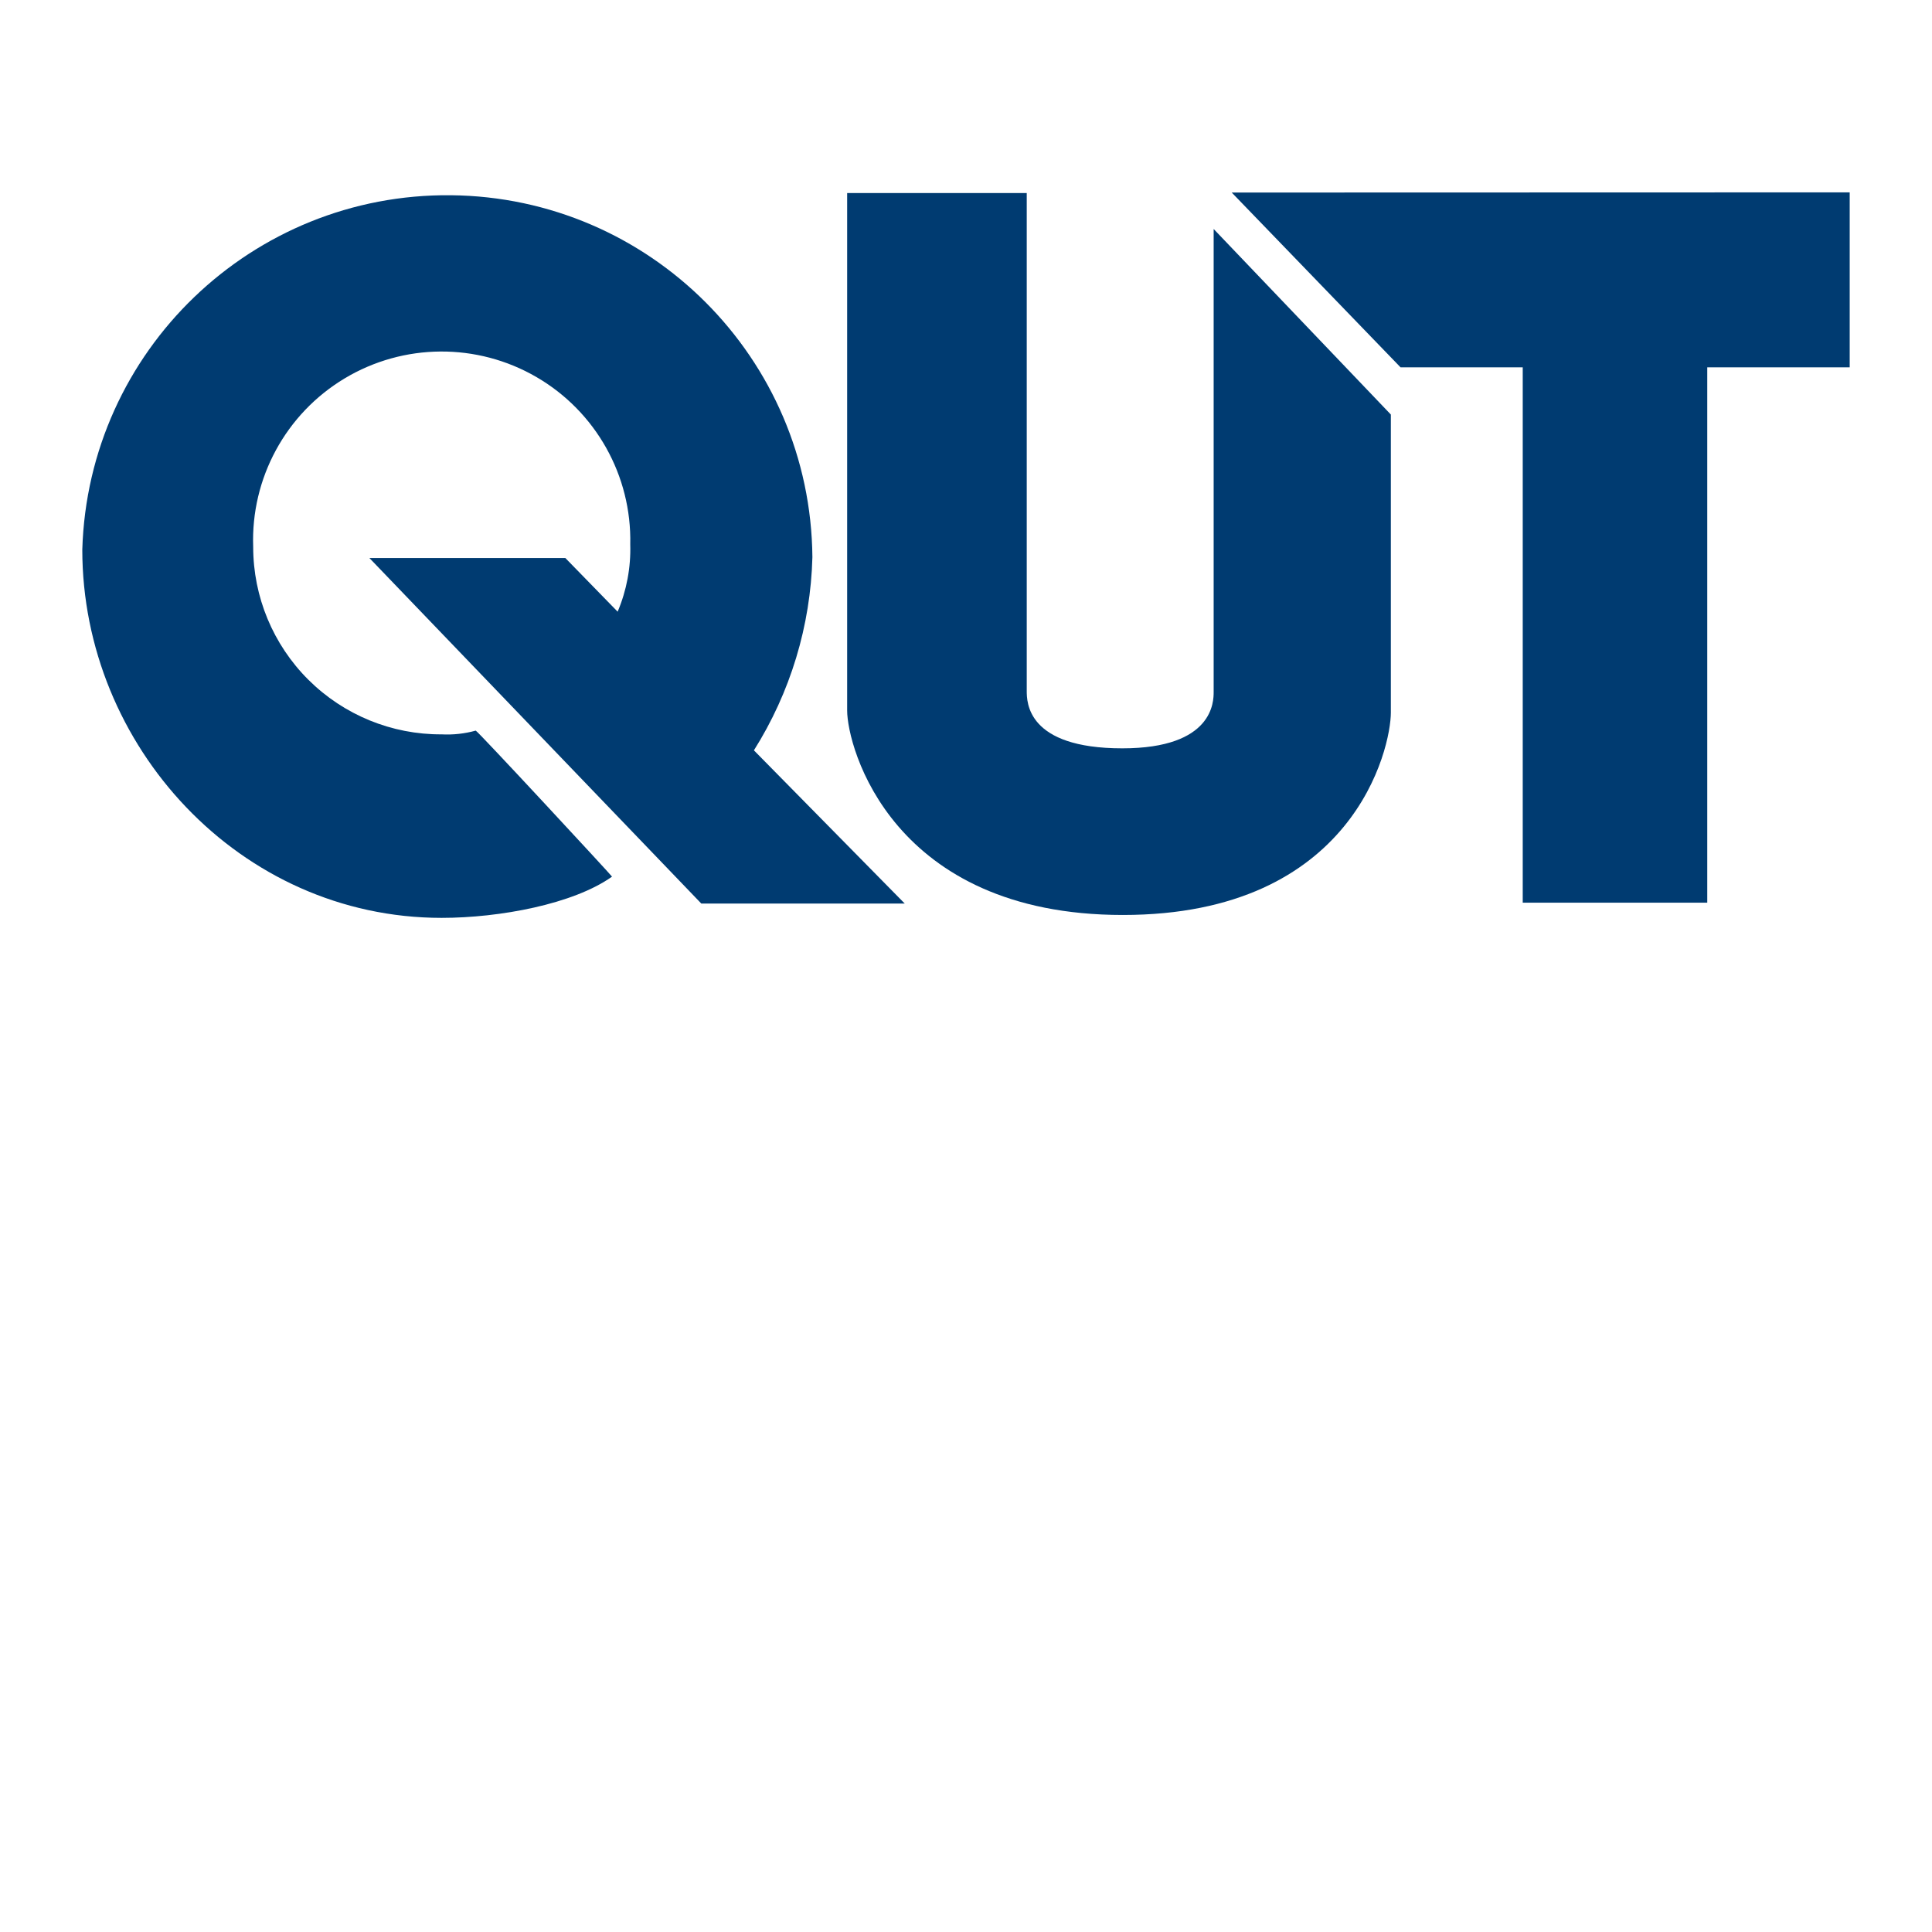
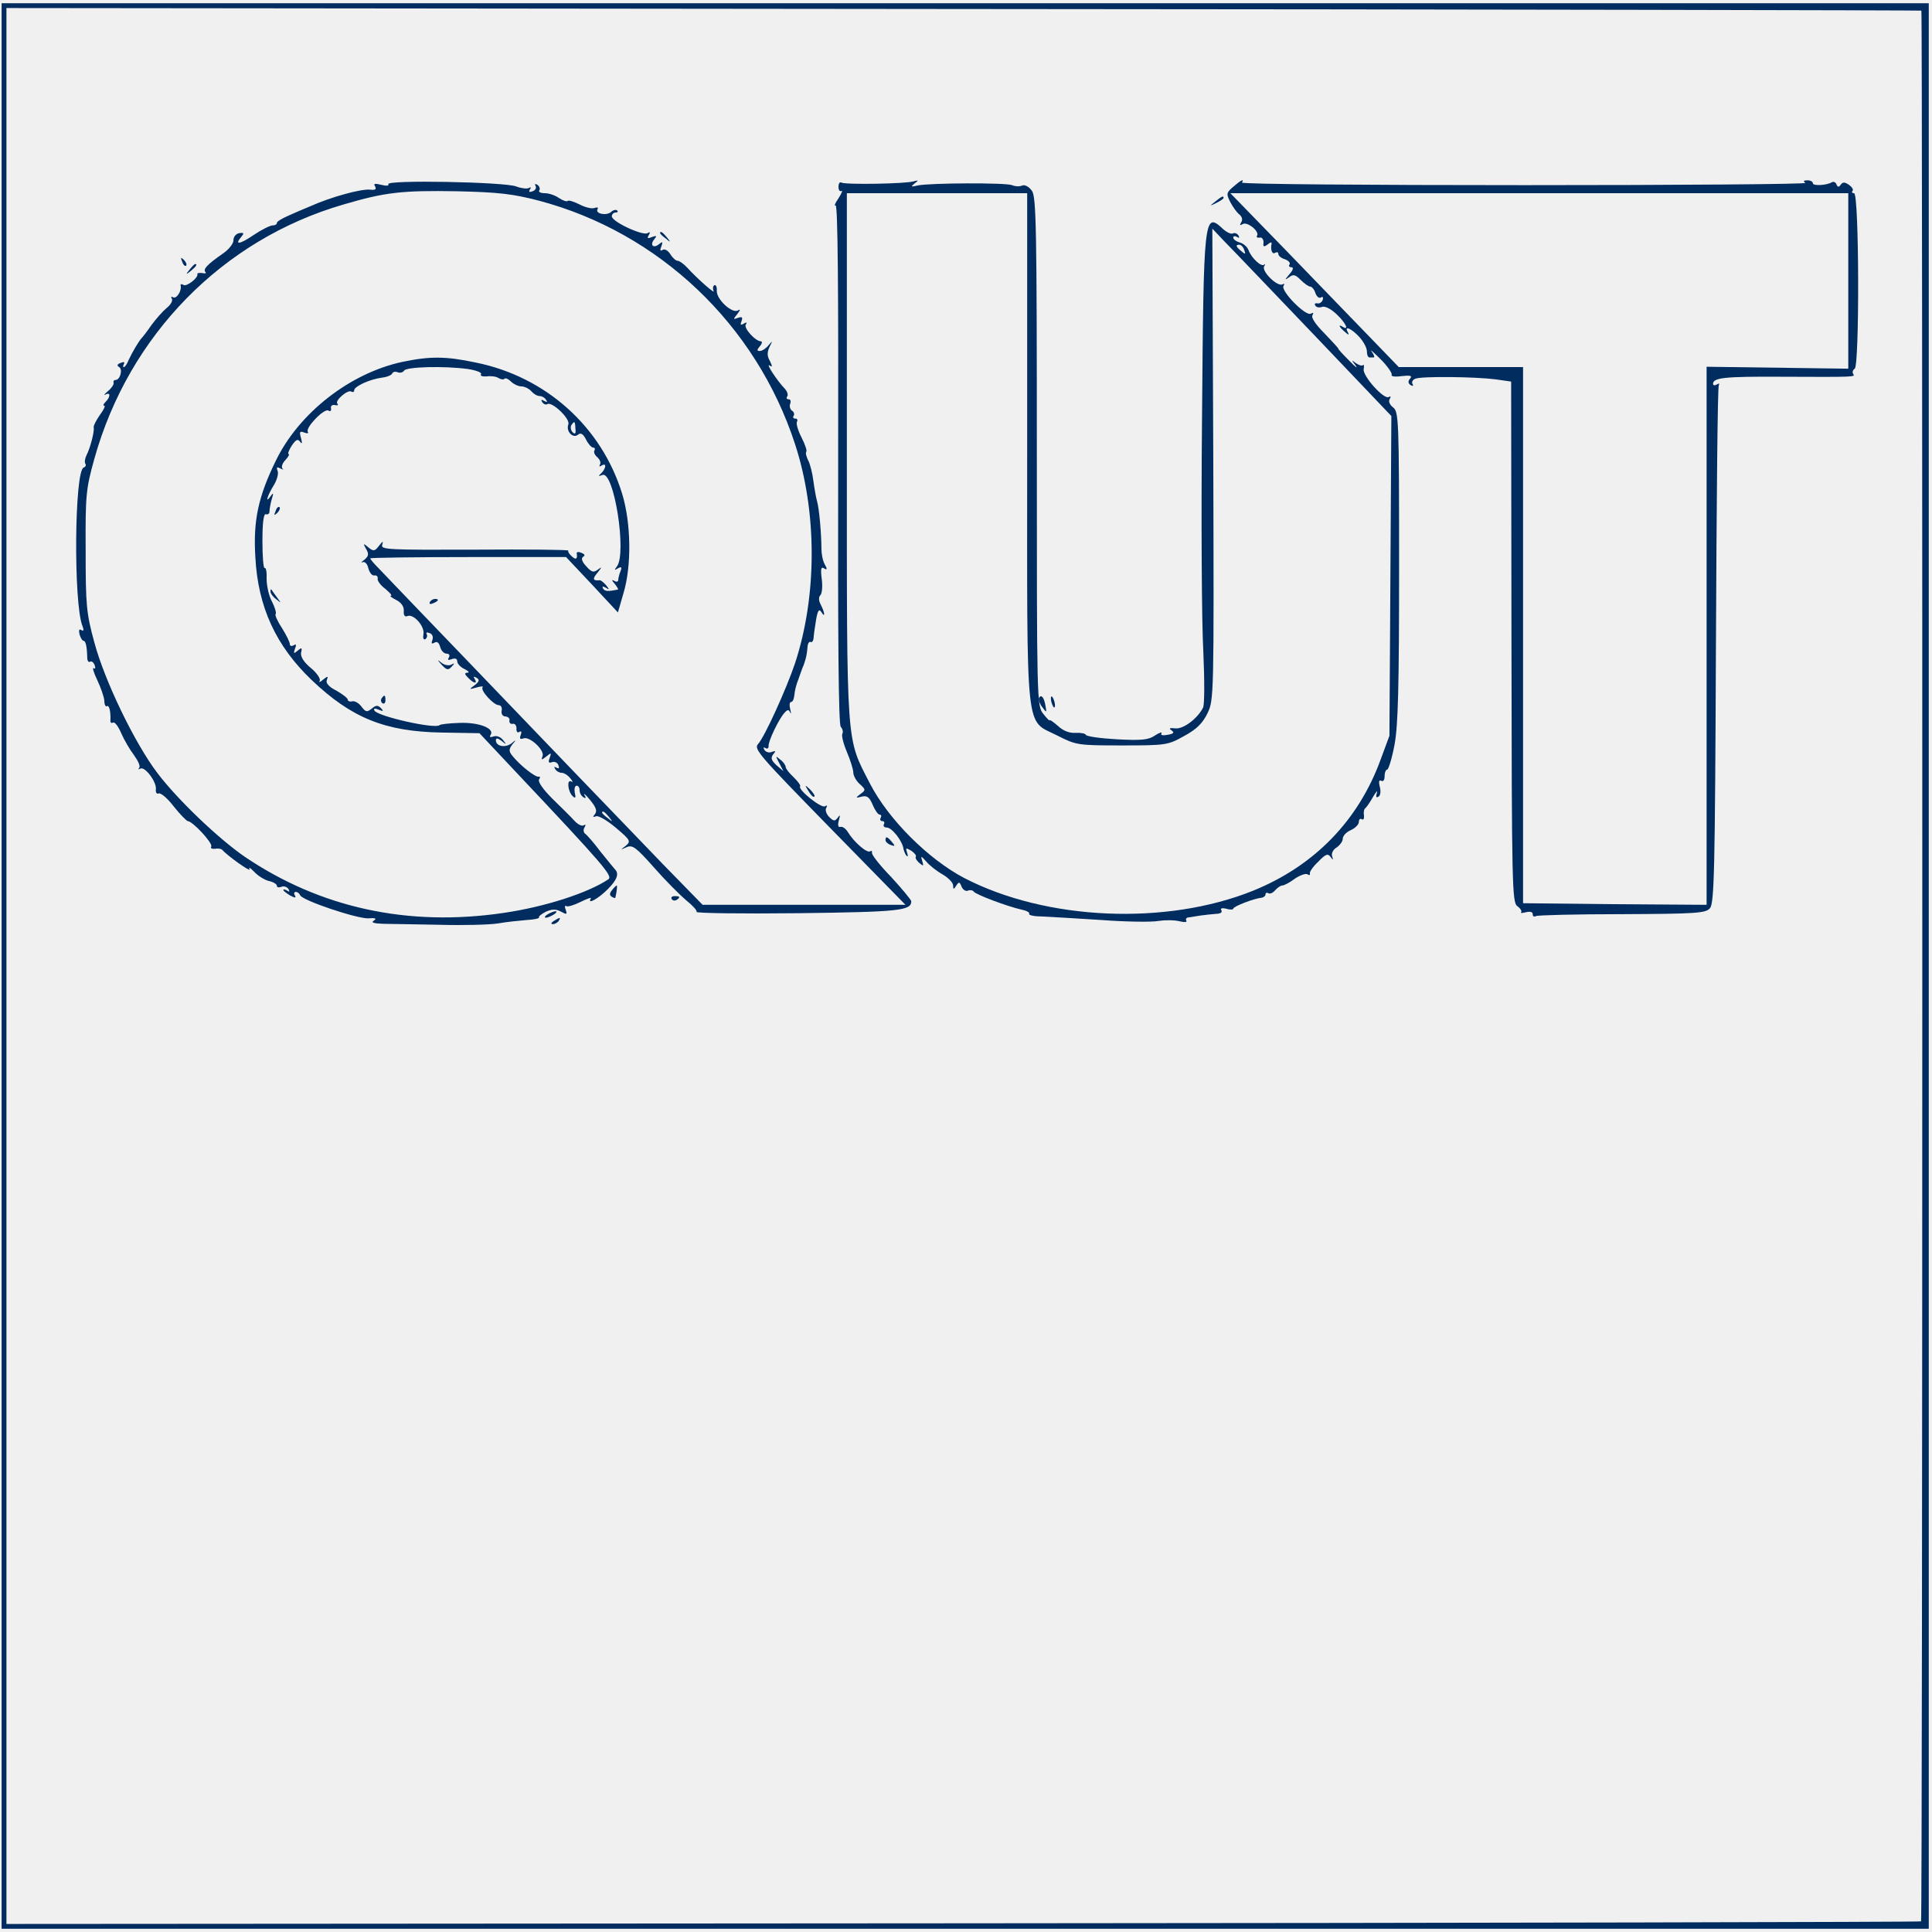
- <svg xmlns="http://www.w3.org/2000/svg" id="Layer_1" data-name="Layer 1" viewBox="0 0 113.39 113.39">
-   <defs>
-     <style>.cls-1{fill:none;}.cls-2{fill:#fff;}.cls-3{clip-path:url(#clip-path);}.cls-4{fill:#003b71;}</style>
-     <clipPath id="clip-path" transform="translate(-56.69 -56.67)">
-       <rect class="cls-1" x="56.69" y="56.67" width="113.39" height="113.39" />
-     </clipPath>
-   </defs>
-   <rect class="cls-2" width="113.39" height="113.39" />
-   <g class="cls-3">
-     <path class="cls-4" d="M106.41,68s0,29.05,0,30.37c0,2.14,2.62,12,16.18,12s15.73-9.8,15.73-11.88V81l-10.4-10.89V97.28c0,.55,0,3.31-5.36,3.31-5.61,0-5.61-2.72-5.61-3.38V68Z" transform="translate(-56.69 -56.67)" />
-   </g>
-   <polygon class="cls-4" points="72.29 11.3 82.2 21.56 89.37 21.56 89.37 52.98 100.2 52.98 100.2 21.56 108.56 21.56 108.56 11.29 72.29 11.3" />
-   <g class="cls-3">
-     <path class="cls-4" d="M100.93,100.7l8.86,9H97.85L78.37,89.42h11.5l3.07,3.15a9.44,9.44,0,0,0,.74-3.95,11.07,11.07,0,1,0-22.13.15,11,11,0,0,0,11.06,11,6.24,6.24,0,0,0,2-.22c.1,0,8,8.53,8,8.57-2.26,1.61-6.59,2.42-10,2.42-11.86,0-21.09-10.11-21.09-21.61a21.43,21.43,0,0,1,42.85.44,22.35,22.35,0,0,1-3.44,11.35" transform="translate(-56.69 -56.67)" />
+ <svg xmlns="http://www.w3.org/2000/svg" version="1.0" width="600pt" height="600pt" viewBox="0 0 600 600" preserveAspectRatio="xMidYMid meet">
+   <g transform="translate(0,600) scale(0.1,-0.1)" fill="#002C5F" stroke="none">
+     <path d="M5 3000 l0 -2990 2993 0 2992 0 0 2990 0 2990 -2992 0 -2993 0 0 -2990z m5962 2967 c4 -5 4 -5929 -1 -5934 -2 -2 -1340 -5 -2975 -6 l-2971 -2 0 2975 0 2975 2972 -3 c1634 -1 2973 -4 2975 -5z" />
+     <path d="M1206 5428 c3 -5 -6 -6 -22 -2 -20 5 -25 4 -19 -5 5 -9 0 -12 -16 -10 -27 3 -122 -23 -184 -51 -22 -9 -55 -23 -72 -31 -18 -8 -33 -17 -33 -21 0 -5 -6 -8 -13 -8 -8 0 -34 -13 -58 -29 -44 -30 -62 -33 -40 -7 10 12 9 14 -6 12 -10 -2 -18 -11 -18 -22 0 -11 -15 -30 -35 -43 -47 -33 -60 -47 -52 -56 4 -4 -1 -5 -10 -3 -9 1 -16 0 -15 -3 4 -11 -33 -40 -43 -34 -6 4 -10 3 -9 -2 4 -16 -13 -43 -24 -36 -5 3 -7 1 -3 -5 3 -6 -4 -19 -17 -29 -12 -10 -33 -34 -47 -53 -13 -19 -27 -37 -30 -40 -8 -8 -29 -43 -40 -67 -5 -13 -12 -23 -15 -23 -4 0 -3 4 0 10 3 6 -1 7 -10 3 -11 -4 -13 -8 -5 -13 12 -7 3 -40 -11 -40 -5 0 -8 -4 -6 -9 1 -5 -7 -17 -18 -26 -11 -9 -14 -14 -7 -10 15 8 16 -7 0 -23 -7 -7 -9 -12 -4 -12 4 0 -2 -13 -14 -29 -11 -16 -20 -33 -19 -38 3 -12 -11 -65 -22 -86 -5 -10 -7 -22 -4 -27 3 -4 1 -10 -5 -12 -29 -9 -32 -422 -4 -492 5 -13 4 -17 -3 -13 -7 5 -9 0 -6 -13 3 -11 9 -20 12 -20 7 0 11 -16 12 -53 0 -9 4 -15 9 -12 4 3 11 -2 14 -11 3 -8 2 -13 -3 -9 -5 3 0 -14 11 -37 11 -23 21 -52 22 -64 0 -12 4 -20 8 -17 7 4 12 -15 11 -44 -1 -7 3 -10 8 -7 5 3 16 -11 25 -32 9 -21 27 -52 40 -69 13 -18 21 -35 16 -40 -4 -5 -2 -5 4 -2 14 8 52 -43 48 -65 -1 -9 3 -15 9 -12 7 2 28 -16 47 -41 19 -24 39 -44 43 -45 15 0 79 -69 73 -79 -3 -5 2 -8 11 -7 10 2 20 0 23 -3 14 -17 92 -73 85 -60 -4 8 2 4 14 -8 12 -13 33 -26 46 -29 14 -3 25 -10 25 -15 0 -5 6 -6 14 -3 8 3 17 0 22 -7 4 -8 3 -10 -4 -5 -7 4 -12 5 -12 2 0 -3 10 -10 21 -17 15 -8 19 -8 15 0 -4 6 -3 11 3 11 5 0 11 -5 13 -10 5 -16 178 -74 213 -72 21 2 26 -1 16 -7 -10 -6 0 -9 30 -10 24 0 103 -2 174 -3 72 -2 153 0 180 4 28 5 69 9 92 11 22 1 39 5 37 8 -2 3 8 11 22 18 19 8 31 8 46 0 18 -10 20 -9 15 5 -4 10 -3 15 2 12 4 -3 24 3 44 13 20 10 35 15 32 11 -13 -21 23 -1 52 28 30 30 36 49 23 62 -3 3 -23 28 -45 55 -21 28 -43 53 -48 56 -5 4 -6 12 -2 19 5 8 4 11 -2 7 -6 -4 -19 3 -29 14 -10 11 -41 42 -68 68 -29 29 -46 53 -42 60 4 6 4 10 -1 9 -10 -3 -59 36 -82 65 -11 14 -11 20 0 35 13 15 12 16 -3 3 -19 -14 -48 -9 -48 10 0 8 6 7 18 -2 15 -13 16 -12 4 3 -8 10 -20 14 -29 11 -11 -4 -14 -2 -9 5 12 20 -36 39 -96 37 -32 -1 -60 -4 -63 -7 -13 -13 -191 27 -202 45 -4 7 1 8 13 3 15 -6 16 -5 7 5 -10 10 -16 9 -29 -2 -14 -11 -18 -11 -31 6 -8 11 -21 19 -29 17 -8 -2 -14 1 -14 5 0 5 -16 17 -35 28 -24 12 -34 24 -30 33 5 13 3 13 -12 1 -9 -8 -14 -9 -10 -3 3 6 -9 24 -27 39 -22 18 -33 35 -31 48 4 16 2 17 -11 6 -12 -10 -13 -9 -8 6 5 13 4 16 -4 11 -7 -4 -12 -2 -12 4 0 6 -11 28 -24 49 -14 21 -23 41 -20 44 3 3 -2 20 -11 38 -10 18 -17 50 -17 71 1 21 -2 36 -6 34 -4 -2 -7 35 -7 84 0 59 4 86 11 83 6 -2 11 2 11 9 0 7 3 24 7 38 6 19 5 21 -3 10 -18 -26 -12 -2 8 31 11 17 17 39 13 47 -4 11 -2 13 9 7 8 -4 11 -4 6 0 -4 5 0 17 10 27 9 10 13 18 9 18 -3 0 1 12 10 26 13 19 19 22 26 12 6 -8 7 -5 3 11 -6 20 -4 23 9 18 10 -4 15 -3 12 2 -8 13 51 74 64 66 6 -4 9 -1 8 7 -2 7 4 12 12 10 8 -2 12 0 8 4 -10 9 32 45 43 38 5 -3 9 -1 9 4 0 12 48 34 85 39 17 2 31 8 33 13 2 5 9 7 17 4 7 -3 16 -1 20 5 7 12 125 15 198 5 26 -4 44 -11 41 -16 -4 -5 4 -8 17 -7 13 2 30 0 37 -5 7 -4 16 -6 19 -2 3 3 12 -1 20 -9 8 -8 23 -15 32 -15 10 0 24 -7 31 -15 7 -8 18 -15 26 -15 7 0 16 -5 20 -12 5 -7 3 -8 -6 -3 -9 5 -11 4 -6 -4 4 -6 11 -9 16 -6 14 9 72 -46 65 -63 -8 -21 14 -45 30 -32 8 7 16 3 25 -15 7 -14 17 -25 22 -25 5 0 7 -4 4 -9 -3 -5 1 -14 9 -21 8 -7 12 -17 8 -23 -3 -6 -1 -7 5 -3 16 10 15 -7 0 -23 -11 -10 -10 -11 3 -6 36 13 76 -243 45 -284 -9 -12 -8 -13 3 -6 11 6 13 4 8 -9 -4 -10 -7 -22 -7 -27 0 -6 -6 -7 -12 -3 -9 5 -9 2 1 -9 7 -9 12 -17 10 -18 -31 -6 -40 -6 -46 3 -4 7 -1 8 8 3 12 -8 12 -6 1 8 -8 9 -17 16 -20 15 -21 -2 -23 4 -6 24 13 16 14 19 2 10 -14 -11 -20 -10 -37 9 -14 15 -17 25 -10 30 7 4 5 8 -5 12 -9 4 -15 3 -15 -1 3 -18 -2 -22 -15 -10 -8 7 -13 15 -11 18 2 3 -129 4 -290 3 -271 -1 -293 0 -288 15 4 13 2 12 -10 -3 -13 -17 -17 -18 -33 -5 -16 14 -17 13 -7 -5 9 -15 8 -22 -5 -33 -10 -7 -12 -11 -6 -8 7 3 15 -5 18 -19 4 -14 12 -24 19 -22 6 1 11 -3 10 -10 -2 -6 9 -21 24 -32 14 -12 22 -21 17 -21 -5 0 2 -6 16 -13 16 -8 25 -21 24 -34 -1 -14 3 -20 12 -16 19 7 54 -33 49 -57 -2 -11 0 -18 6 -15 5 4 7 11 4 16 -3 5 1 6 9 3 9 -3 12 -12 9 -21 -4 -11 -3 -14 6 -9 8 5 14 1 18 -13 3 -12 12 -21 20 -21 8 0 11 -5 7 -12 -5 -8 -2 -9 9 -5 11 4 17 1 17 -7 0 -7 10 -18 23 -24 12 -6 16 -11 9 -11 -10 -1 -10 -4 2 -16 17 -18 30 -20 20 -3 -5 7 -3 8 6 3 10 -6 9 -11 -6 -23 -18 -13 -18 -14 6 -7 14 4 22 4 19 1 -9 -9 34 -56 50 -56 7 0 11 -8 9 -17 -2 -10 3 -18 12 -18 8 -1 14 -6 12 -13 -1 -7 4 -11 10 -10 7 2 12 -5 12 -14 -1 -10 3 -15 9 -11 6 4 8 0 4 -10 -4 -11 -2 -14 9 -10 19 7 66 -37 59 -55 -5 -13 -3 -13 12 -1 15 12 16 12 10 -5 -5 -13 -3 -17 7 -13 8 3 17 -1 20 -9 4 -10 2 -12 -6 -8 -7 4 -8 3 -4 -4 4 -7 13 -12 20 -12 8 0 20 -8 27 -17 8 -9 9 -14 3 -10 -14 8 -11 -30 4 -45 9 -9 11 -6 7 10 -2 12 0 22 6 22 5 0 9 -6 9 -14 0 -8 5 -18 12 -22 7 -5 9 -2 3 7 -4 8 4 1 18 -16 18 -22 22 -33 15 -43 -8 -9 -7 -11 3 -7 8 3 36 -14 62 -36 45 -38 47 -42 30 -56 -17 -13 -17 -13 3 -4 18 8 29 0 85 -63 35 -40 80 -85 100 -102 20 -16 35 -32 32 -36 -2 -4 140 -6 317 -4 314 4 350 8 350 37 0 4 -28 38 -62 75 -35 36 -62 70 -60 76 1 5 -2 7 -6 4 -10 -6 -50 29 -69 60 -6 10 -16 18 -23 16 -7 -2 -9 5 -5 20 5 17 4 19 -3 9 -9 -12 -13 -12 -27 2 -9 9 -13 22 -9 28 4 8 3 9 -4 5 -12 -7 -86 53 -77 62 2 3 -7 15 -20 28 -14 13 -25 27 -25 32 0 5 -7 16 -17 23 -15 13 -15 12 -3 -11 l13 -25 -22 19 c-16 15 -18 22 -10 33 9 11 9 12 -4 8 -8 -4 -18 -1 -23 6 -4 7 -3 10 3 6 6 -4 10 -1 10 6 -2 14 33 87 50 104 9 10 13 10 17 0 3 -6 3 -2 0 11 -3 12 -2 22 3 22 5 0 9 10 10 22 1 12 6 33 12 47 5 14 12 35 17 46 8 23 10 33 12 58 1 10 6 16 10 13 4 -2 9 5 9 17 1 12 5 37 8 56 5 26 9 31 16 20 12 -20 11 -2 -2 23 -7 13 -7 24 -1 30 5 5 7 28 4 50 -4 31 -2 39 7 33 10 -6 11 -3 2 13 -6 11 -10 32 -10 48 0 45 -7 127 -14 149 -3 11 -8 39 -11 62 -3 23 -10 52 -16 63 -6 12 -9 24 -6 27 3 3 -4 23 -15 45 -11 21 -17 43 -14 48 3 6 1 10 -5 10 -6 0 -9 4 -5 9 3 5 0 13 -6 16 -5 4 -8 13 -5 21 3 8 1 14 -5 14 -6 0 -8 4 -4 9 3 5 0 15 -7 23 -25 26 -61 81 -48 73 9 -6 9 -3 1 14 -9 15 -9 27 -1 44 10 20 10 20 -3 5 -8 -10 -20 -18 -27 -18 -10 0 -10 3 0 15 7 8 8 15 3 15 -17 0 -54 41 -47 52 5 7 2 8 -6 3 -10 -6 -12 -4 -7 8 4 12 2 14 -11 10 -15 -6 -16 -5 -2 12 9 12 10 16 2 11 -18 -11 -67 34 -66 61 1 12 -3 20 -8 17 -4 -3 -5 -11 -2 -17 8 -14 -50 37 -81 71 -11 12 -25 22 -30 22 -6 0 -16 9 -23 20 -7 12 -18 18 -24 14 -8 -5 -9 -1 -4 11 5 14 4 16 -7 7 -18 -15 -30 -3 -15 15 9 11 7 12 -7 7 -14 -6 -16 -4 -10 6 5 9 4 11 -4 6 -15 -9 -110 35 -111 52 0 6 5 12 12 12 6 0 8 3 5 6 -4 4 -13 2 -20 -5 -16 -12 -50 -4 -41 10 3 5 -2 6 -10 3 -8 -3 -29 2 -46 11 -18 9 -34 14 -37 11 -3 -3 -15 1 -27 9 -11 8 -31 15 -44 15 -13 0 -21 4 -17 9 3 5 0 13 -6 17 -7 4 -9 3 -6 -3 4 -6 0 -14 -9 -17 -10 -4 -13 -2 -8 6 4 6 3 8 -4 4 -6 -3 -23 -1 -39 5 -35 14 -405 21 -397 7z m467 -51 c374 -99 675 -385 796 -756 69 -211 69 -471 0 -681 -27 -80 -94 -228 -115 -251 -14 -15 6 -37 222 -258 l236 -241 -315 0 -315 0 -124 127 c-164 170 -335 348 -618 643 -129 134 -247 257 -262 273 -16 16 -28 30 -28 33 0 2 137 4 304 4 l304 0 81 -86 80 -86 17 59 c26 85 24 219 -4 310 -64 208 -237 363 -454 407 -94 20 -143 20 -229 2 -162 -35 -320 -158 -392 -306 -55 -112 -71 -187 -64 -300 8 -155 64 -276 175 -382 124 -118 228 -160 404 -163 l117 -2 108 -115 c282 -299 307 -329 292 -339 -63 -42 -195 -85 -324 -104 -297 -44 -570 15 -806 175 -81 56 -207 176 -270 259 -70 92 -164 286 -196 406 -25 91 -27 116 -27 285 -1 172 1 192 27 285 107 384 398 681 774 790 129 38 181 44 353 41 128 -3 172 -8 253 -29z m114 -708 c2 -16 -1 -19 -9 -11 -5 5 -7 15 -4 21 10 15 12 14 13 -10z m104 -1206 c13 -16 12 -17 -3 -4 -10 7 -18 15 -18 17 0 8 8 3 21 -13z" />
+     <path d="M1335 4130 c-3 -6 1 -7 9 -4 18 7 21 14 7 14 -6 0 -13 -4 -16 -10z" />
+     <path d="M2604 5420 c0 -10 4 -16 9 -13 5 3 1 -7 -9 -23 -11 -15 -14 -25 -9 -22 7 4 9 -265 8 -800 -1 -543 1 -810 8 -819 6 -7 8 -16 5 -22 -3 -5 3 -30 14 -56 11 -26 20 -55 20 -64 0 -10 9 -26 20 -36 19 -17 19 -19 2 -31 -16 -12 -15 -13 4 -8 16 4 24 -1 34 -25 7 -17 17 -31 22 -31 5 0 6 -4 3 -10 -3 -5 -1 -10 5 -10 6 0 8 -4 5 -10 -3 -5 1 -10 9 -10 16 0 49 -42 52 -67 2 -8 6 -18 10 -21 4 -4 4 1 1 10 -5 15 -4 16 13 6 10 -7 17 -15 14 -19 -2 -4 3 -12 11 -19 13 -11 14 -10 9 6 -5 17 -4 17 13 -2 10 -12 33 -30 51 -40 17 -10 32 -25 32 -34 0 -13 2 -13 10 0 8 12 10 12 16 -3 4 -10 13 -16 20 -13 7 3 16 1 18 -3 6 -9 104 -46 149 -56 15 -3 26 -9 23 -13 -2 -4 15 -8 37 -8 23 -1 106 -6 185 -11 79 -6 160 -7 180 -3 20 3 49 3 65 -1 16 -4 25 -3 21 2 -3 5 1 10 8 10 7 1 24 4 38 6 14 2 35 4 47 5 13 0 20 5 16 11 -4 6 2 8 15 5 12 -4 22 -3 22 0 0 7 65 32 88 34 6 1 12 5 12 10 0 5 4 7 9 4 5 -3 14 1 21 9 7 8 17 15 22 15 6 0 23 9 39 21 16 11 34 17 39 14 6 -4 9 -3 8 2 -2 5 10 22 26 37 23 24 30 26 38 15 8 -11 9 -11 5 2 -3 8 3 21 14 27 10 7 19 19 19 27 0 9 11 21 25 27 14 6 25 18 25 25 0 8 4 12 9 9 5 -4 8 2 7 11 -2 10 0 20 4 23 4 3 15 19 24 35 10 17 15 22 12 12 -4 -11 -2 -16 5 -11 6 3 8 17 4 31 -4 16 -2 22 5 18 6 -3 10 3 10 14 0 12 4 21 8 21 4 0 15 35 23 78 11 60 14 180 14 555 0 454 -1 479 -19 492 -10 8 -15 19 -10 26 4 7 3 10 -3 6 -15 -9 -81 65 -78 86 2 11 1 16 -2 13 -4 -3 -13 0 -22 6 -14 11 -15 11 -1 -7 8 -11 -1 -5 -20 15 -19 19 -35 36 -34 38 0 1 -19 22 -43 47 -27 27 -42 49 -37 56 4 8 3 9 -5 5 -15 -10 -94 70 -85 86 4 6 3 8 -3 5 -15 -9 -66 40 -57 56 4 6 4 9 0 5 -9 -8 -40 21 -49 46 -4 10 -16 20 -27 23 -11 3 -20 10 -20 15 0 5 5 6 12 2 7 -4 8 -3 4 5 -4 6 -12 9 -17 6 -5 -3 -19 3 -31 14 -59 55 -60 42 -65 -588 -3 -311 -1 -637 4 -724 4 -91 4 -166 -1 -175 -18 -35 -62 -67 -86 -64 -18 2 -21 0 -12 -6 10 -7 7 -11 -12 -14 -15 -3 -23 -1 -19 4 3 6 -6 3 -20 -6 -20 -14 -42 -16 -118 -12 -52 3 -95 9 -97 14 -1 4 -16 7 -32 6 -19 -1 -38 6 -55 22 -14 12 -25 20 -25 17 0 -3 -9 6 -20 20 -20 25 -20 38 -20 814 0 694 -2 791 -15 810 -9 13 -22 20 -30 17 -8 -4 -23 -3 -32 1 -20 8 -255 7 -293 -1 -21 -5 -22 -4 -10 6 13 10 13 11 -2 7 -23 -8 -214 -11 -225 -4 -5 3 -9 -3 -9 -13z m586 -813 c0 -912 -8 -839 95 -892 57 -29 63 -30 199 -30 137 0 143 1 193 29 39 21 58 40 73 71 20 41 20 55 18 773 l-3 732 36 -38 c20 -20 145 -151 278 -290 l242 -254 -3 -496 -3 -497 -27 -73 c-69 -190 -206 -331 -396 -408 -270 -109 -642 -93 -897 39 -111 58 -235 181 -293 293 -75 146 -72 101 -72 1016 l0 818 280 0 280 0 0 -793z m674 617 c5 -14 4 -15 -9 -4 -17 14 -19 20 -6 20 5 0 12 -7 15 -16z" />
+     <path d="M3830 5420 c-22 -19 -22 -22 -9 -48 8 -15 20 -32 28 -38 8 -7 11 -16 6 -24 -6 -9 -4 -11 4 -6 14 9 53 -22 45 -36 -3 -4 0 -7 8 -6 7 2 12 -5 12 -15 -2 -14 1 -15 13 -6 8 7 13 8 12 3 -4 -21 2 -35 11 -29 6 3 10 2 10 -4 0 -5 9 -13 20 -16 11 -4 18 -11 15 -16 -4 -5 -1 -9 6 -9 7 0 5 -9 -7 -22 -14 -17 -15 -19 -2 -10 14 11 20 10 37 -7 12 -12 25 -21 30 -21 5 0 13 -9 16 -20 4 -11 11 -17 17 -14 6 4 8 1 6 -7 -3 -8 -11 -13 -17 -11 -7 1 -10 -2 -6 -7 3 -6 13 -7 21 -4 9 3 27 -6 45 -23 28 -26 40 -52 19 -39 -16 10 -11 -1 7 -16 11 -10 14 -10 9 -1 -13 22 10 13 35 -14 13 -14 24 -34 24 -45 0 -10 3 -19 8 -19 4 0 10 0 13 0 4 0 1 8 -6 18 -7 9 5 -1 27 -23 22 -22 37 -44 35 -49 -3 -5 11 -7 31 -4 27 3 34 1 26 -8 -7 -8 -6 -15 2 -20 7 -4 9 -3 6 3 -4 6 0 14 9 17 20 8 185 6 248 -2 l49 -7 1 -808 c1 -755 2 -809 18 -821 10 -7 15 -16 12 -19 -3 -3 3 -3 15 0 13 3 21 1 21 -6 0 -7 4 -9 10 -6 5 3 125 6 267 6 228 1 260 3 273 18 14 14 16 117 19 816 2 440 5 804 9 809 3 5 0 6 -6 2 -7 -4 -12 -3 -12 2 0 19 36 23 209 22 237 -1 233 -1 226 9 -3 5 -1 12 5 16 15 9 14 545 -2 545 -6 0 -8 3 -5 7 4 3 -1 12 -11 19 -13 9 -19 9 -25 1 -6 -9 -10 -9 -14 1 -2 6 -9 9 -14 6 -17 -10 -59 -12 -59 -3 0 5 -8 9 -17 9 -12 0 -14 -3 -6 -8 6 -4 -386 -7 -872 -7 -486 0 -881 3 -878 8 8 13 -3 8 -27 -13z m1910 -292 l0 -273 -220 3 -220 3 0 -836 0 -835 -285 2 -285 3 0 833 0 832 -193 0 -193 0 -85 88 c-46 48 -164 169 -261 270 l-177 182 960 0 959 0 0 -272z" />
+     <path d="M3774 5374 c-18 -14 -18 -15 4 -4 12 6 22 13 22 15 0 8 -5 6 -26 -11z" />
+     <path d="M2050 5276 c0 -2 8 -10 18 -17 15 -13 16 -12 3 4 -13 16 -21 21 -21 13z" />
+     <path d="M566 5187 c3 -10 9 -15 12 -12 3 3 0 11 -7 18 -10 9 -11 8 -5 -6z" />
+     <path d="M589 5163 c-13 -16 -12 -17 4 -4 16 13 21 21 13 21 -2 0 -10 -8 -17 -17z" />
+     <path d="M856 4413 c-6 -14 -5 -15 5 -6 7 7 10 15 7 18 -3 3 -9 -2 -12 -12z" />
+     <path d="M840 4163 c0 -6 8 -17 18 -24 16 -13 16 -13 2 6 -8 11 -16 22 -17 24 -2 2 -3 0 -3 -6z" />
+     <path d="M1372 3935 c15 -16 20 -17 30 -6 11 11 10 13 0 7 -7 -4 -21 -2 -30 5 -15 12 -15 11 0 -6z" />
+     <path d="M1185 3831 c-3 -5 -2 -12 3 -15 5 -3 9 1 9 9 0 17 -3 19 -12 6z" />
+     <path d="M3227 3833 c-3 -4 1 -17 9 -28 14 -19 15 -19 11 2 -4 26 -13 38 -20 26z" />
+     <path d="M3264 3826 c1 -8 5 -18 8 -22 4 -3 5 1 4 10 -1 8 -5 18 -8 22 -4 3 -5 -1 -4 -10z" />
+     <path d="M2511 3543 c7 -12 15 -20 18 -17 3 2 -3 12 -13 22 -17 16 -18 16 -5 -5z" />
+     <path d="M2750 3391 c0 -5 7 -12 16 -15 14 -5 15 -4 4 9 -14 17 -20 19 -20 6z" />
+     <path d="M1901 3236 c-8 -10 -9 -16 -1 -21 5 -3 10 -5 11 -3 4 18 7 38 4 38 -1 0 -8 -6 -14 -14z" />
+     <path d="M2086 3208 c3 -5 10 -6 15 -3 13 9 11 12 -6 12 -8 0 -12 -4 -9 -9z" />
+     <path d="M1700 3160 c-8 -5 -10 -10 -5 -10 6 0 17 5 25 10 8 5 11 10 5 10 -5 0 -17 -5 -25 -10z" />
+     <path d="M1720 3140 c-9 -6 -10 -10 -3 -10 6 0 15 5 18 10 8 12 4 12 -15 0z" />
  </g>
</svg>
